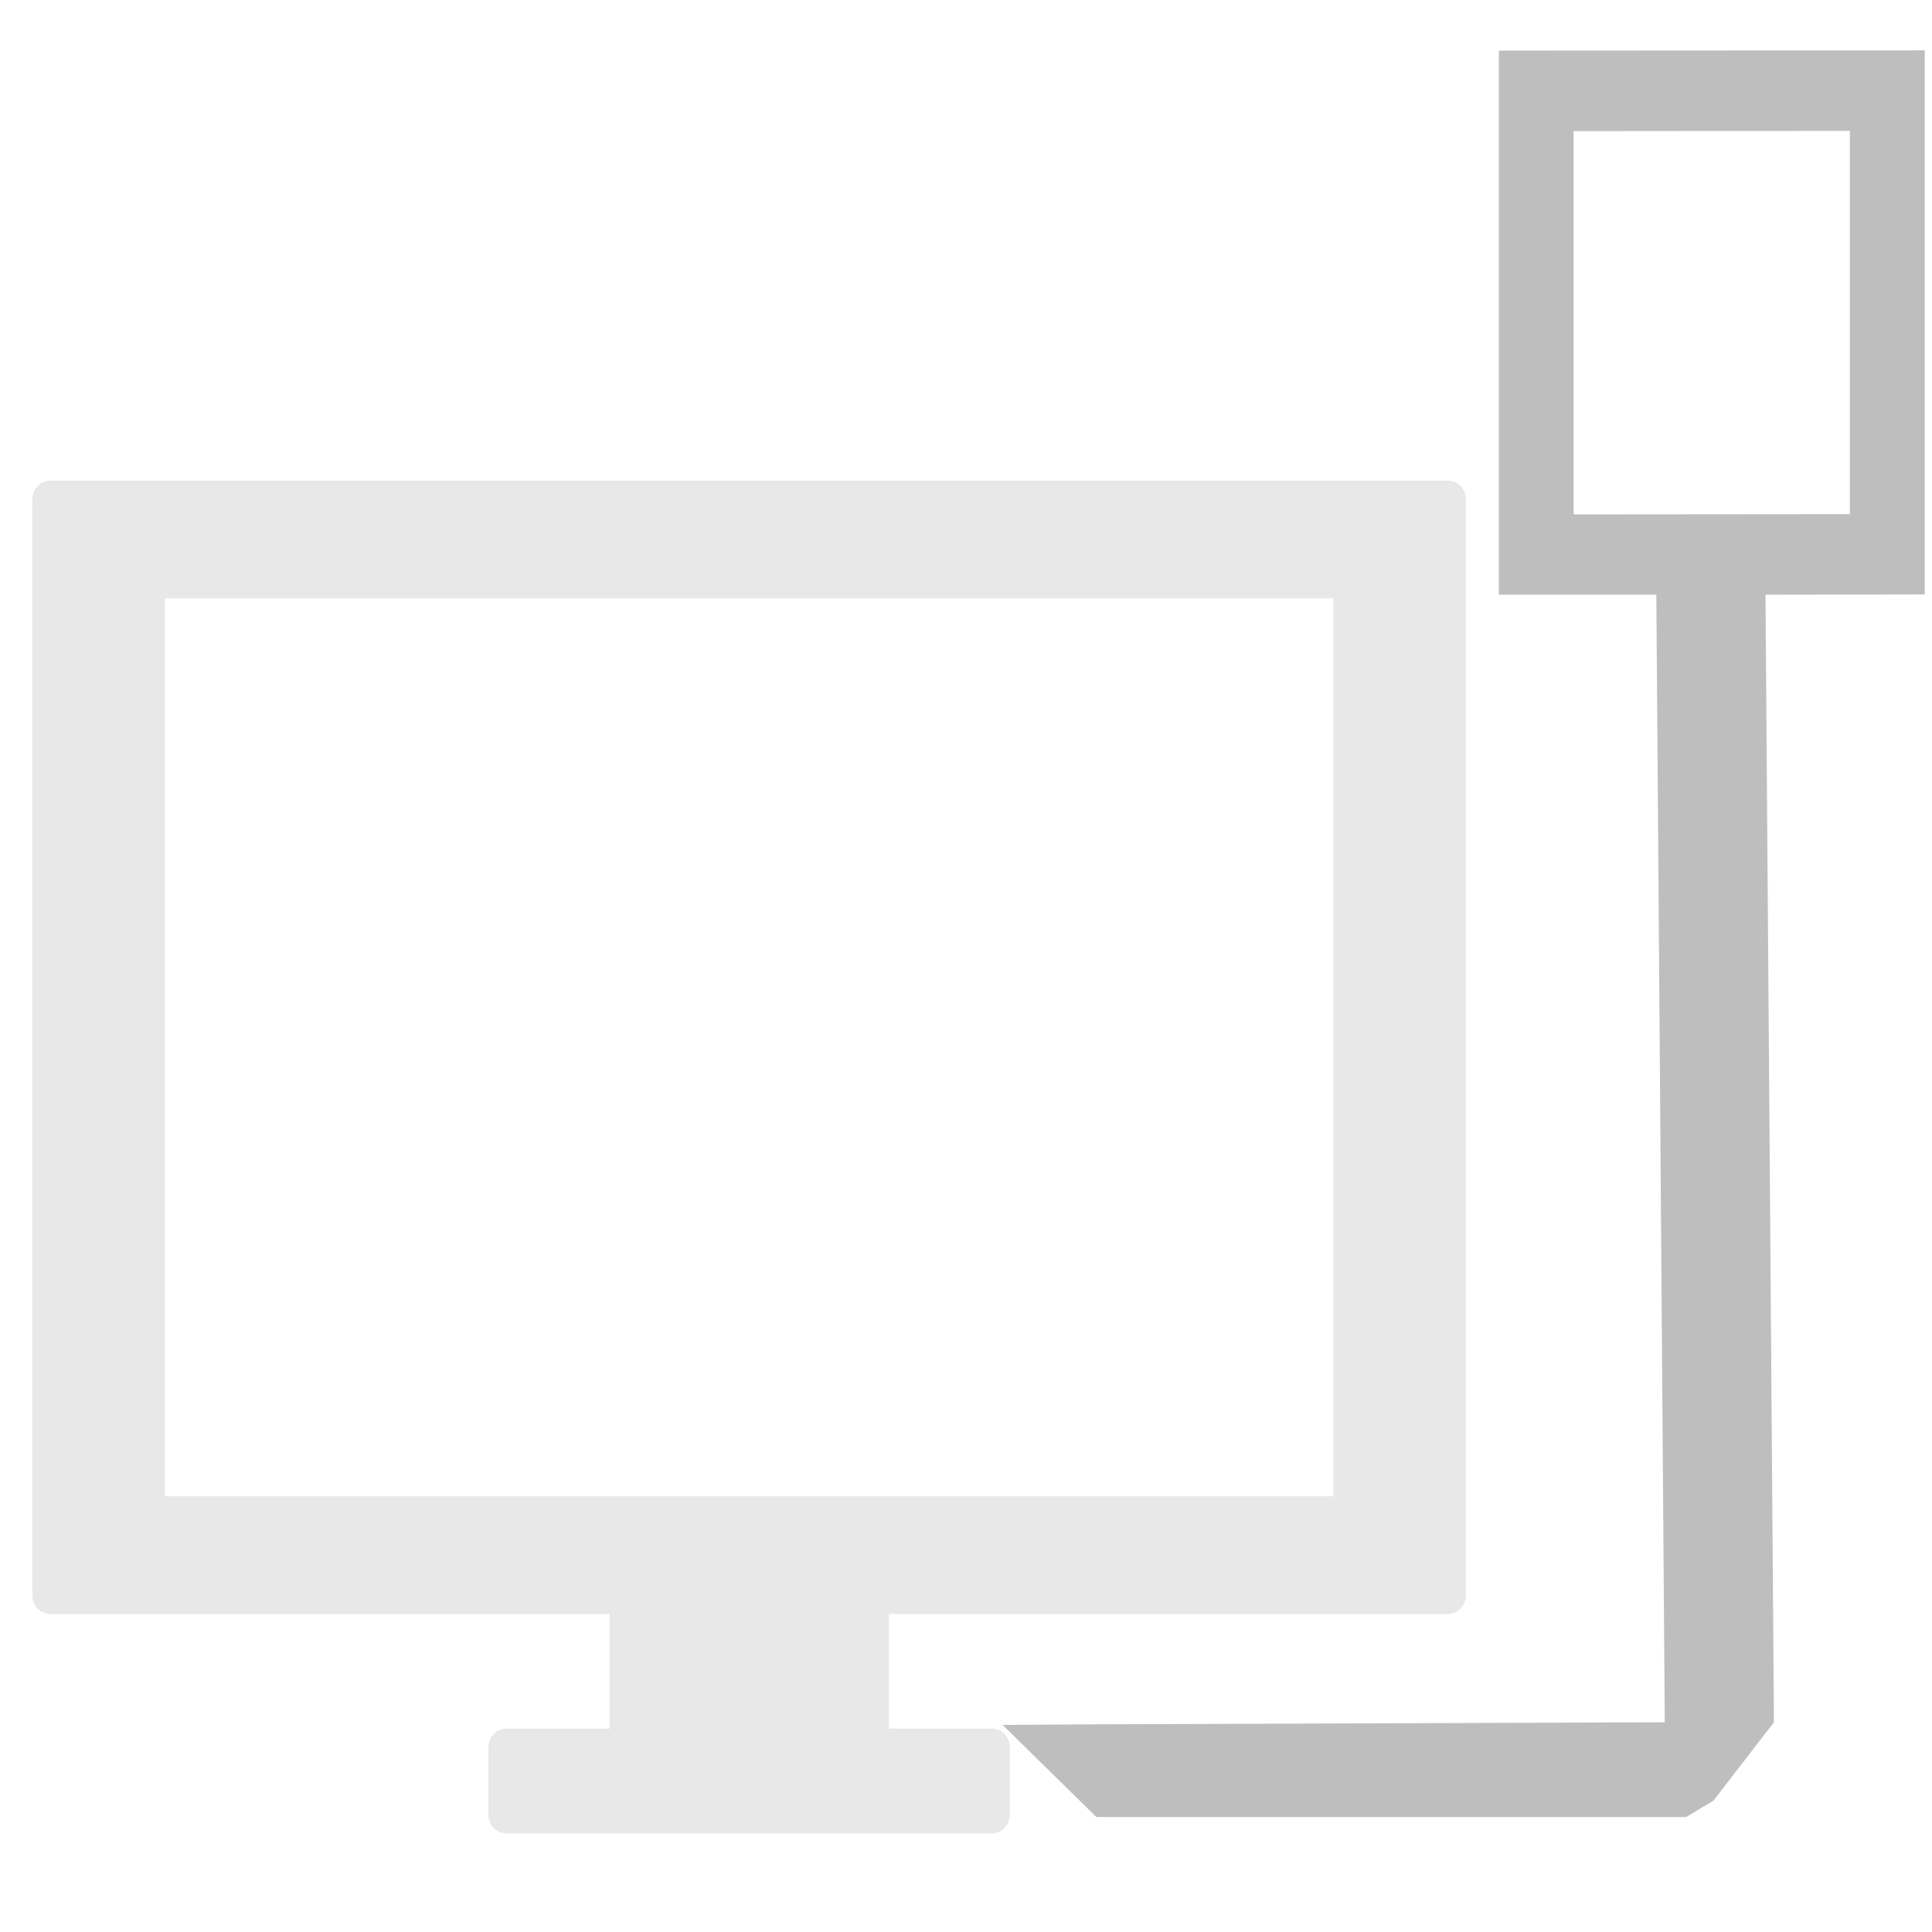
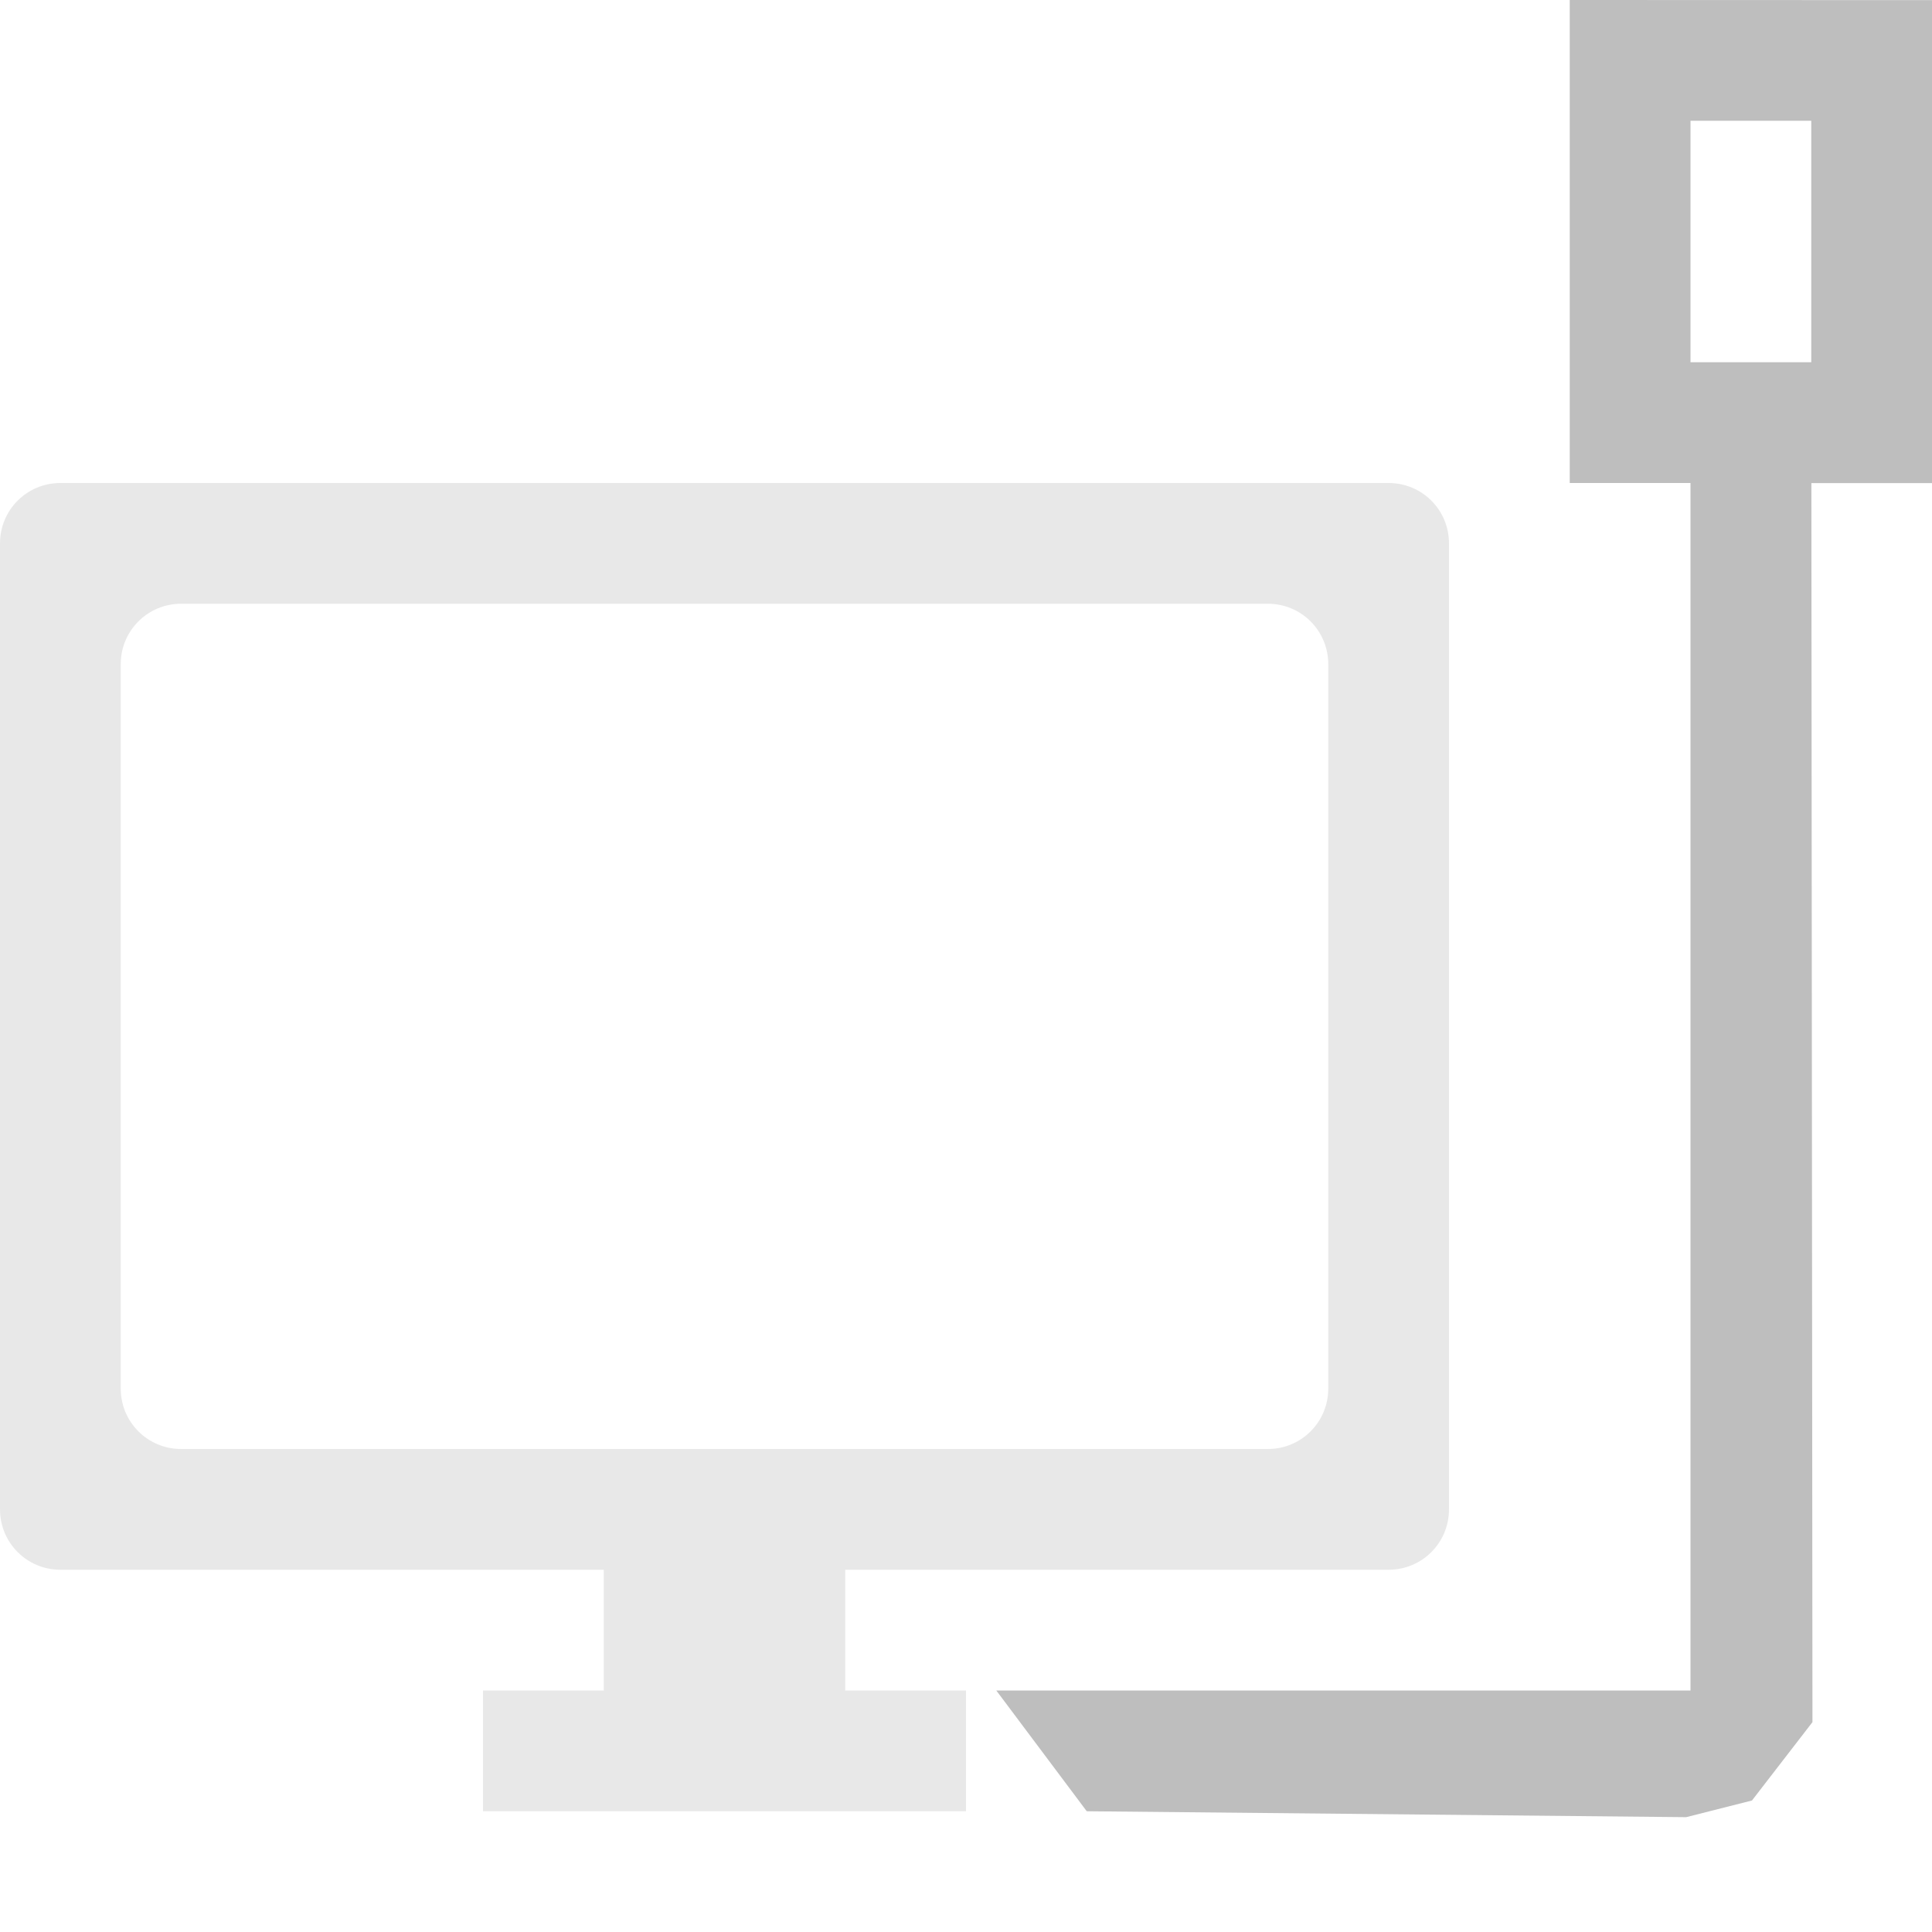
<svg xmlns="http://www.w3.org/2000/svg" height="16" width="16">
  <g fill="#bebebe">
-     <path d="m.564 3.311a.152.152 0 0 0 -.152.152v9.082a.152.152 0 0 0 .152.152h4.629v.949h-.852a.152.152 0 0 0 -.152.152v.564a.152.152 0 0 0 .152.152h4.014a.152.152 0 0 0 .152-.152v-.564a.152.152 0 0 0 -.152-.152h-.85v-.949h4.627a.152.152 0 0 0 .152-.152v-9.082a.152.152 0 0 0 -.152-.152zm.945.975h9.678v7.436h-9.678z" opacity=".35" transform="translate(-.144099 .669388)" />
-     <path d="m12.413.419v4.506h1.304l.07 9.338-4.707.017-.777.005.777.763 4.884 0.0.226-.136.501-.649-.07-9.338 1.319-.002v-4.506zm.619.667 2.288-.002v3.174l-2.288.002z" />
+     <path d="m13 0v4l1-0v10h-5-.749l.749 1 4.964.049.545-.138.501-.649-.009-10.261h1v-4zm1 1h1v2h-1z" />
+     <path d="m.5 4c-.277 0-.5.223-.5.5v8c0 .277.223.5.5.5h4.5v1h-1v1h4v-1h-1v-1h4.5c.277 0 .5-.223.5-.5v-8c0-.277-.223-.5-.5-.5zm1 1h9c.277 0 .5.223.5.5v6c0 .277-.223.5-.5.5h-9c-.277 0-.5-.223-.5-.5v-6c0-.277.223-.5.5-.5z" fill="#bebebe" opacity=".35" />
  </g>
</svg>
